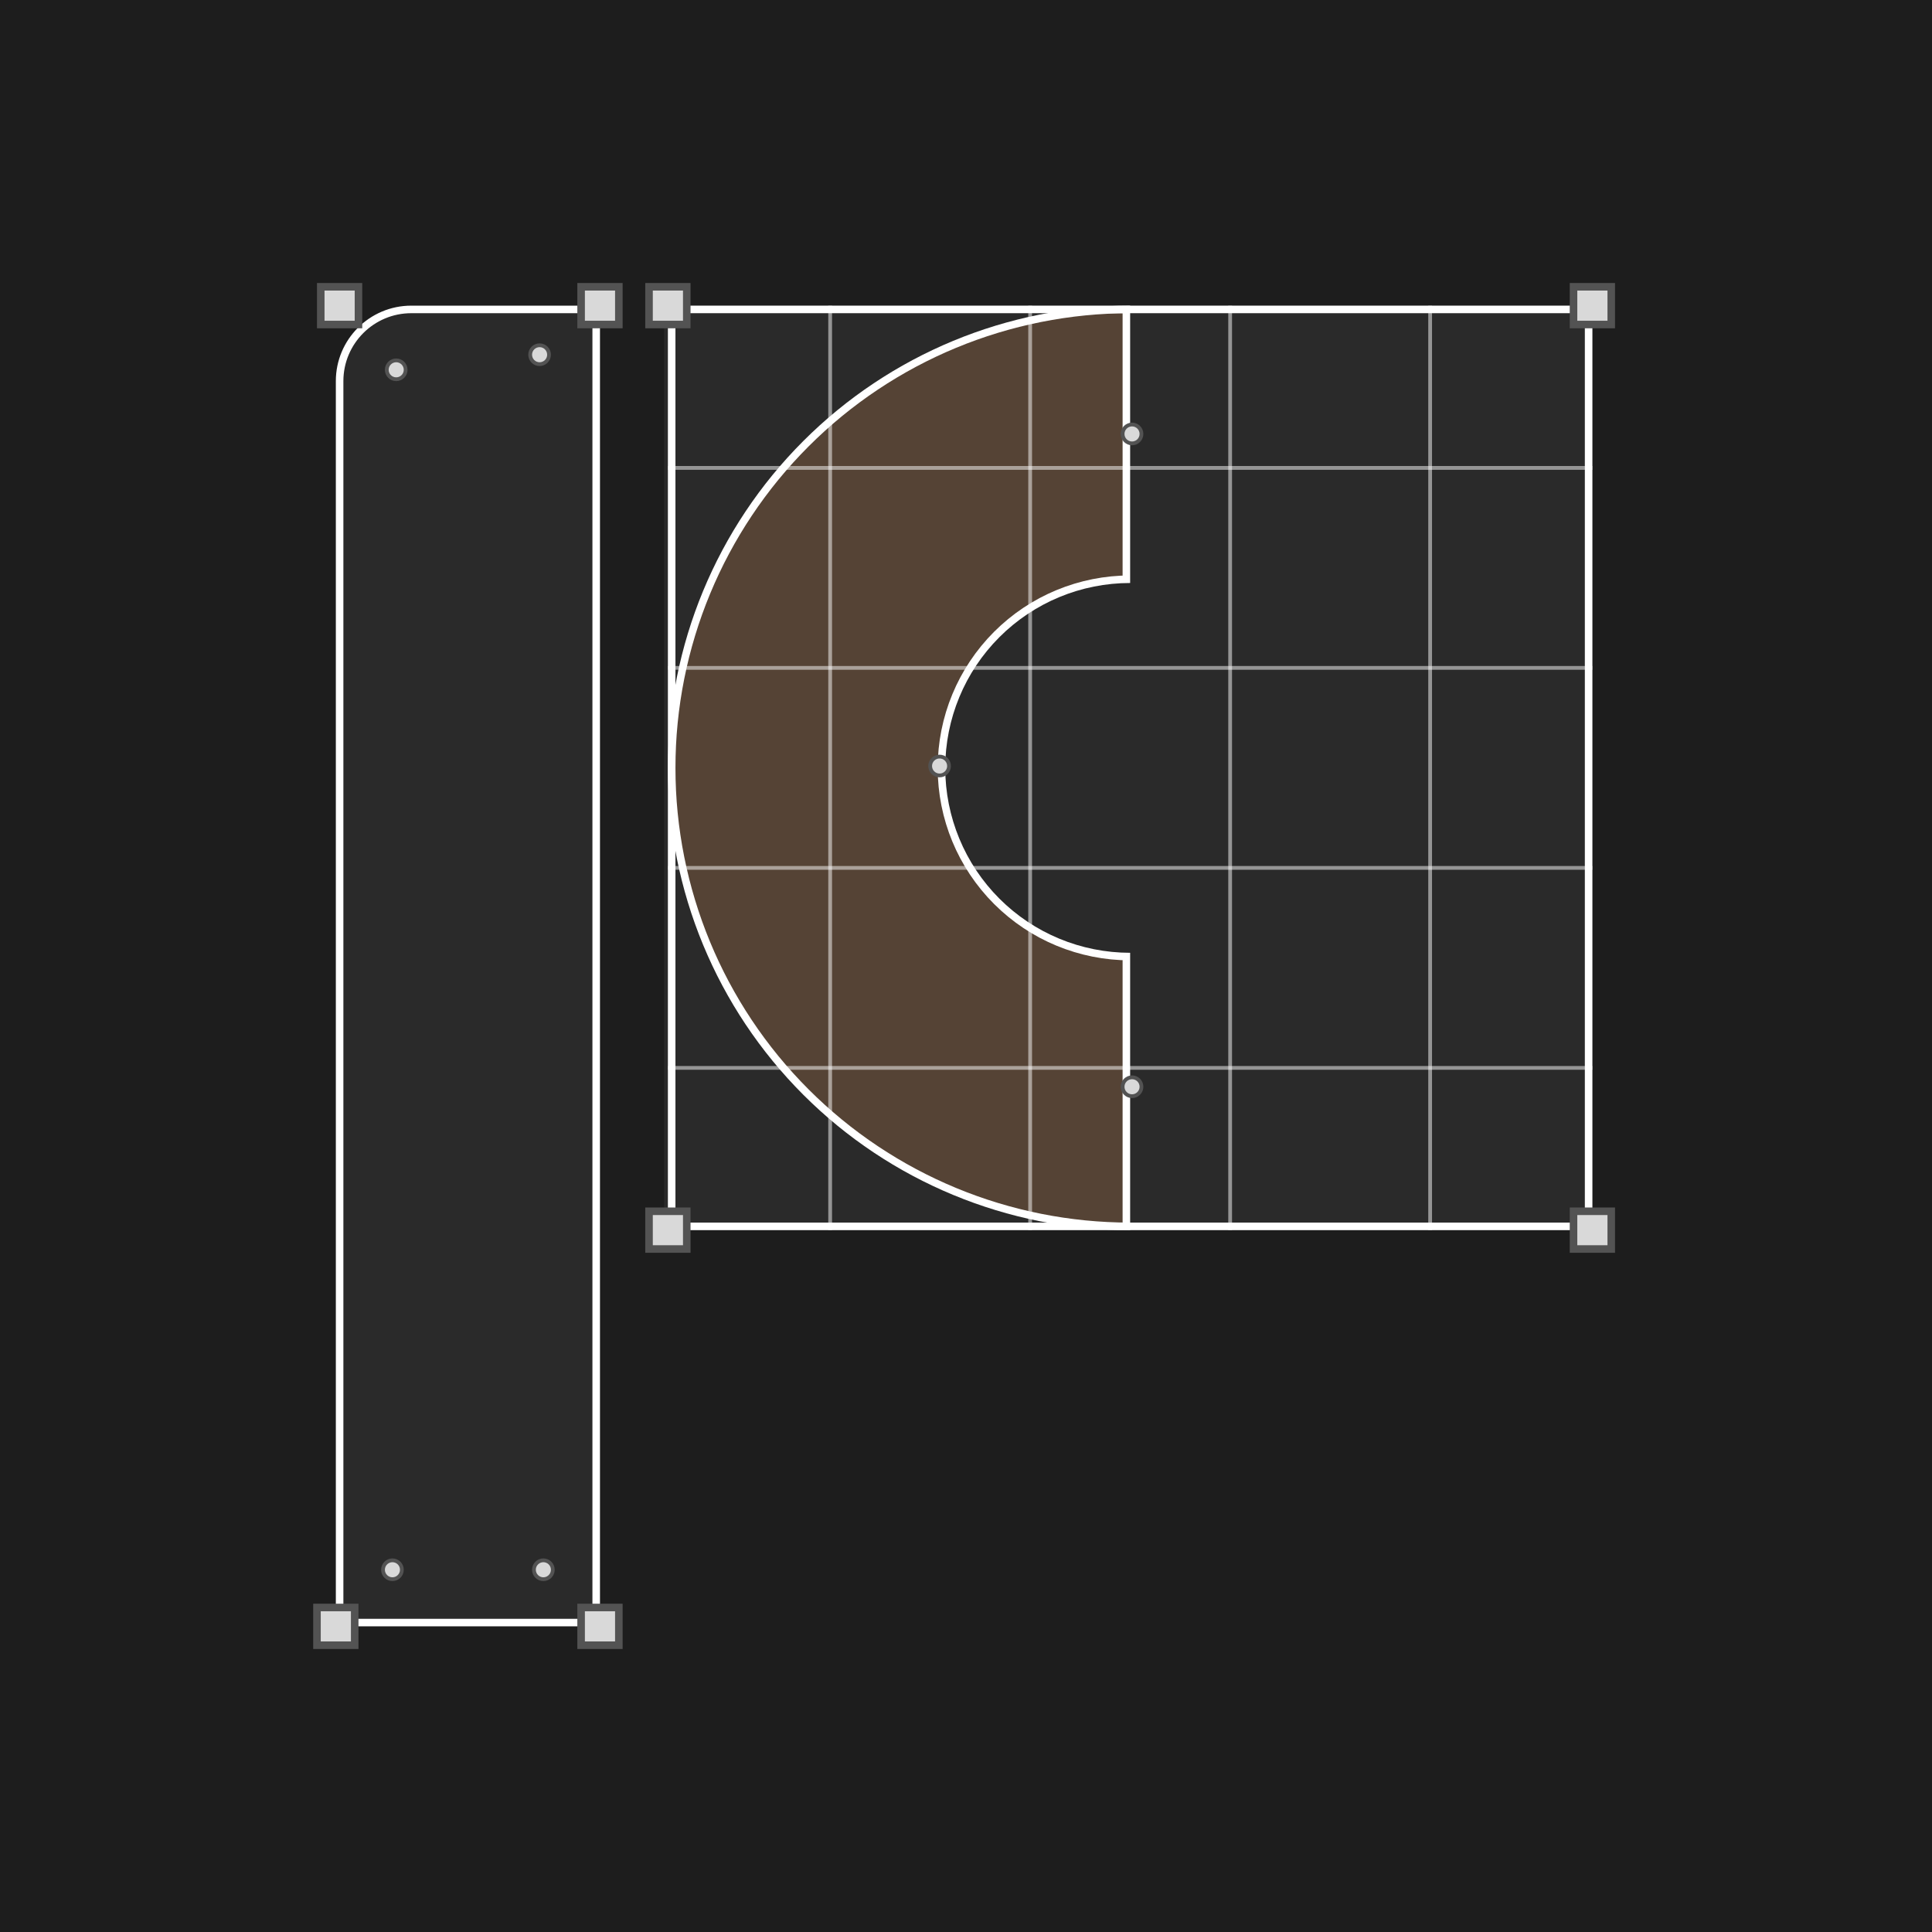
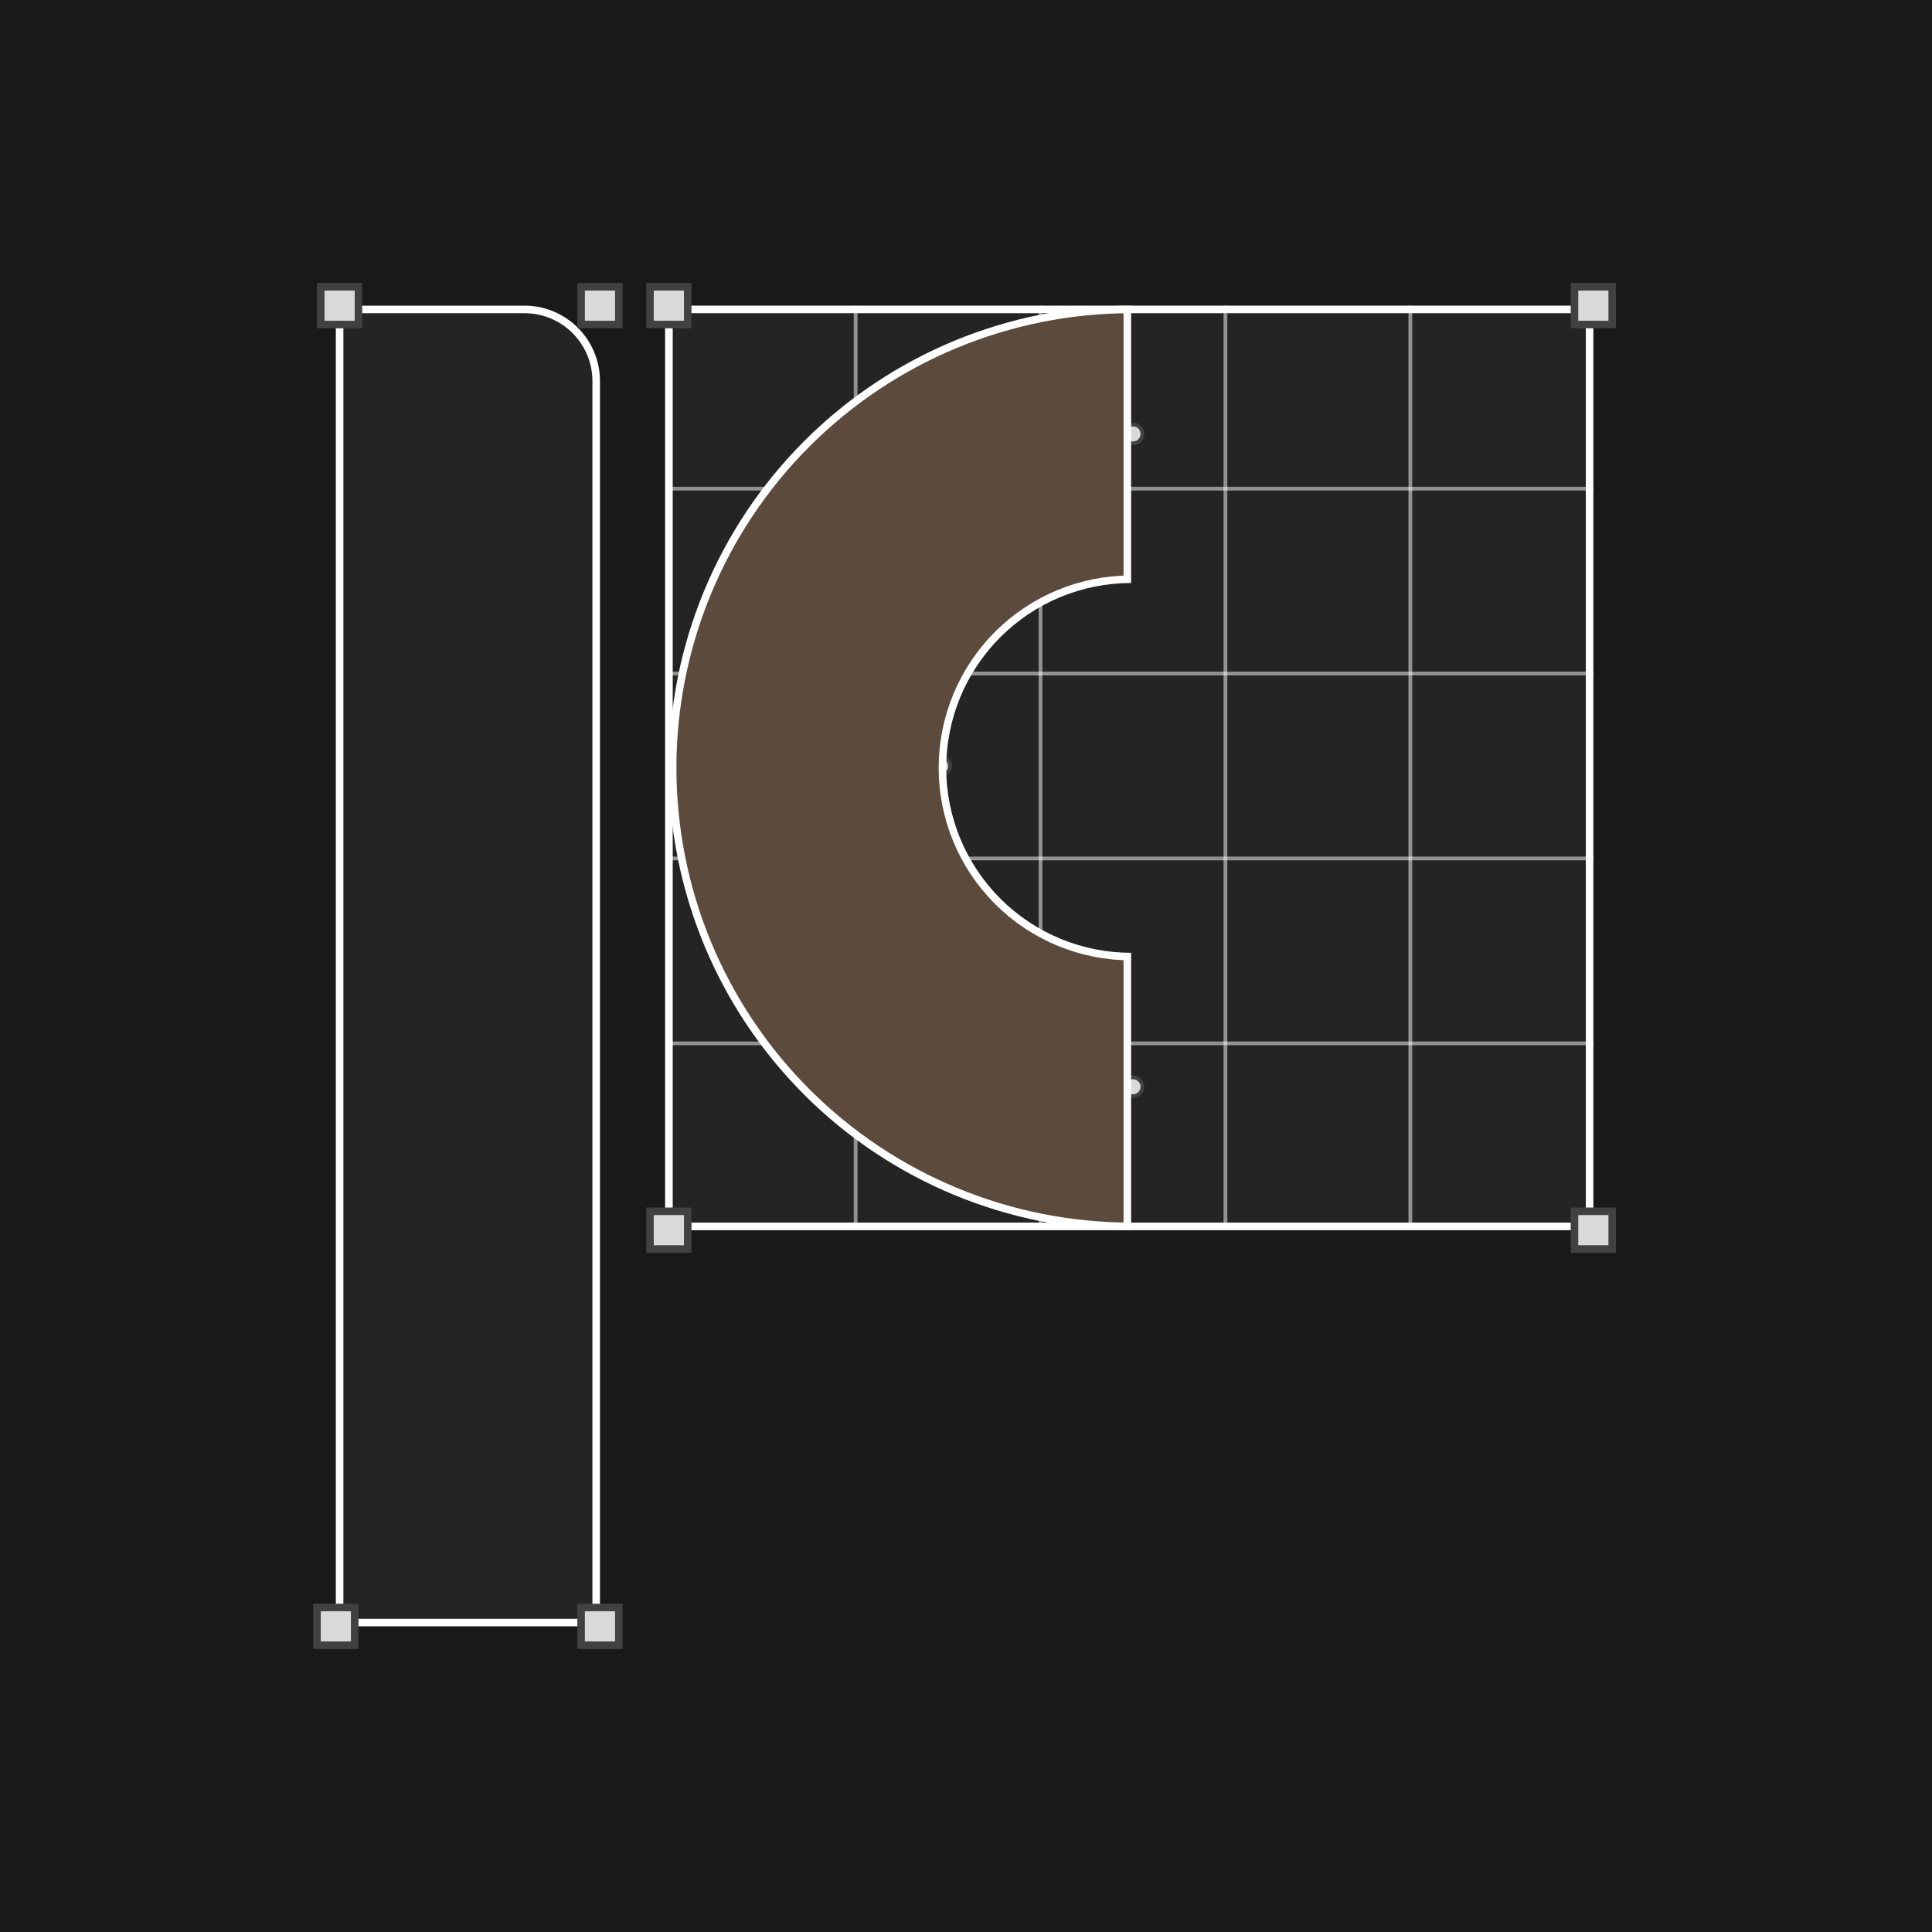
<svg xmlns="http://www.w3.org/2000/svg" width="512" height="512" viewBox="0 0 512 512" fill="none">
-   <rect width="512" height="512" fill="#1D1D1D" />
-   <rect x="176" y="81" width="246" height="245" fill="#2A2A2A" />
-   <path d="M109 82H158V430H90V101C90 90.507 98.507 82 109 82Z" fill="#2A2A2A" />
-   <path d="M109 82H158V430H90V101C90 90.507 98.507 82 109 82Z" stroke="white" stroke-width="2" />
-   <rect x="141.5" y="413.5" width="5" height="5" rx="2.5" fill="#D9D9D9" stroke="#535353" />
-   <rect x="140.5" y="91.5" width="5" height="5" rx="2.5" fill="#D9D9D9" stroke="#535353" />
-   <rect x="101.5" y="413.5" width="5" height="5" rx="2.5" fill="#D9D9D9" stroke="#535353" />
-   <rect x="102.5" y="95.5" width="5" height="5" rx="2.5" fill="#D9D9D9" stroke="#535353" />
-   <rect x="154" y="426" width="10" height="10" fill="#D9D9D9" stroke="#535353" stroke-width="2" />
-   <rect x="84" y="426" width="10" height="10" fill="#D9D9D9" stroke="#535353" stroke-width="2" />
-   <rect x="154" y="76" width="10" height="10" fill="#D9D9D9" stroke="#535353" stroke-width="2" />
-   <rect x="85" y="76" width="10" height="10" fill="#D9D9D9" stroke="#535353" stroke-width="2" />
-   <mask id="path-11-inside-1_676_306" fill="white">
-     <path d="M299.5 81C267.011 81 235.853 93.906 212.879 116.879C189.906 139.853 177 171.011 177 203.5C177 235.989 189.906 267.147 212.879 290.121C235.853 313.094 267.011 326 299.5 326L299.5 252.5C286.504 252.5 274.041 247.338 264.852 238.148C255.662 228.959 250.5 216.496 250.5 203.5C250.5 190.504 255.662 178.041 264.852 168.852C274.041 159.662 286.504 154.5 299.5 154.5V81Z" />
-   </mask>
-   <path d="M299.5 81C267.011 81 235.853 93.906 212.879 116.879C189.906 139.853 177 171.011 177 203.5C177 235.989 189.906 267.147 212.879 290.121C235.853 313.094 267.011 326 299.5 326L299.5 252.5C286.504 252.5 274.041 247.338 264.852 238.148C255.662 228.959 250.5 216.496 250.5 203.5C250.5 190.504 255.662 178.041 264.852 168.852C274.041 159.662 286.504 154.5 299.5 154.5V81Z" fill="#FFA962" fill-opacity="0.2" stroke="white" stroke-width="4" mask="url(#path-11-inside-1_676_306)" />
-   <rect x="297.5" y="285.5" width="5" height="5" rx="2.5" fill="#D9D9D9" stroke="#535353" />
-   <rect x="246.5" y="200.5" width="5" height="5" rx="2.5" fill="#D9D9D9" stroke="#535353" />
-   <rect x="297.5" y="112.5" width="5" height="5" rx="2.5" fill="#D9D9D9" stroke="#535353" />
-   <rect x="178" y="82" width="243" height="243" stroke="white" stroke-width="2" />
-   <rect x="172" y="321" width="10" height="10" fill="#D9D9D9" stroke="#535353" stroke-width="2" />
-   <rect x="417" y="321" width="10" height="10" fill="#D9D9D9" stroke="#535353" stroke-width="2" />
-   <rect x="417" y="76" width="10" height="10" fill="#D9D9D9" stroke="#535353" stroke-width="2" />
-   <rect x="172" y="76" width="10" height="10" fill="#D9D9D9" stroke="#535353" stroke-width="2" />
-   <g clip-path="url(#clip0_676_306)">
-     <path d="M220 326.25C220 323.45 220 161.417 220 80.75" stroke="white" stroke-opacity="0.5" />
-     <path d="M273 326.25C273 323.45 273 161.417 273 80.75" stroke="white" stroke-opacity="0.5" />
-     <path d="M326 326.25C326 323.45 326 161.417 326 80.75" stroke="white" stroke-opacity="0.5" />
-     <path d="M379 326.25C379 323.45 379 161.417 379 80.75" stroke="white" stroke-opacity="0.5" />
+   <rect width="512" height="512" fill="#191919" />
+   <g clip-path="url(#clip0_93_1204)">
+     <rect x="177.255" y="82" width="244" height="243" fill="#525252" fill-opacity="0.2" stroke="white" stroke-width="2" />
+     <g clip-path="url(#clip1_93_1204)">
+       <line x1="177.755" y1="81" x2="177.755" y2="326" stroke="white" stroke-opacity="0.5" />
+       <line x1="226.755" y1="81" x2="226.755" y2="326" stroke="white" stroke-opacity="0.5" />
+       <line x1="275.755" y1="81" x2="275.755" y2="326" stroke="white" stroke-opacity="0.5" />
+       <line x1="324.755" y1="81" x2="324.755" y2="326" stroke="white" stroke-opacity="0.5" />
+       <line x1="373.755" y1="81" x2="373.755" y2="326" stroke="white" stroke-opacity="0.5" />
+     </g>
+     <g clip-path="url(#clip2_93_1204)">
+       <line x1="177.255" y1="325.5" x2="422.255" y2="325.5" stroke="white" stroke-opacity="0.5" />
+       <line x1="177.255" y1="276.5" x2="422.255" y2="276.5" stroke="white" stroke-opacity="0.5" />
+       <line x1="177.255" y1="227.5" x2="422.255" y2="227.5" stroke="white" stroke-opacity="0.5" />
+       <line x1="177.255" y1="178.5" x2="422.255" y2="178.5" stroke="white" stroke-opacity="0.5" />
+       <line x1="177.255" y1="129.5" x2="422.255" y2="129.5" stroke="white" stroke-opacity="0.5" />
+     </g>
+     <rect x="172.255" y="321" width="10" height="10" fill="#D9D9D9" stroke="#414141" stroke-width="2" />
+     <rect x="417.255" y="321" width="10" height="10" fill="#D9D9D9" stroke="#414141" stroke-width="2" />
+     <rect x="417.255" y="76" width="10" height="10" fill="#D9D9D9" stroke="#414141" stroke-width="2" />
+     <rect x="172.255" y="76" width="10" height="10" fill="#D9D9D9" stroke="#414141" stroke-width="2" />
+     <rect x="297.755" y="285.5" width="5" height="5" rx="2.5" fill="#D9D9D9" stroke="#414141" />
+     <rect x="246.755" y="200.5" width="5" height="5" rx="2.5" fill="#D9D9D9" stroke="#414141" />
+     <rect x="297.755" y="112.5" width="5" height="5" rx="2.5" fill="#D9D9D9" stroke="#414141" />
+     <mask id="path-19-inside-1_93_1204" fill="white">
+       <path d="M299.755 81C267.266 81 236.108 93.906 213.135 116.879C190.161 139.853 177.255 171.011 177.255 203.5C177.255 235.989 190.161 267.147 213.135 290.121C236.108 313.094 267.266 326 299.755 326L299.755 252.5C286.76 252.5 274.296 247.338 265.107 238.148C255.918 228.959 250.755 216.496 250.755 203.5C250.755 190.504 255.918 178.041 265.107 168.852C274.296 159.662 286.76 154.5 299.755 154.5L299.755 81Z" />
+     </mask>
+     <path d="M299.755 81C267.266 81 236.108 93.906 213.135 116.879C190.161 139.853 177.255 171.011 177.255 203.5C177.255 235.989 190.161 267.147 213.135 290.121C236.108 313.094 267.266 326 299.755 326L299.755 252.5C286.76 252.5 274.296 247.338 265.107 238.148C255.918 228.959 250.755 216.496 250.755 203.5C250.755 190.504 255.918 178.041 265.107 168.852C274.296 159.662 286.76 154.5 299.755 154.5L299.755 81Z" fill="#5C4B3C" stroke="white" stroke-width="4" mask="url(#path-19-inside-1_93_1204)" />
  </g>
-   <g clip-path="url(#clip1_676_306)">
-     <path d="M422.25 283C419.45 283 257.417 283 176.75 283" stroke="white" stroke-opacity="0.5" />
-     <path d="M422.25 230C419.45 230 257.417 230 176.75 230" stroke="white" stroke-opacity="0.5" />
-     <path d="M422.25 177C419.45 177 257.417 177 176.75 177" stroke="white" stroke-opacity="0.5" />
-     <path d="M422.25 124C419.45 124 257.417 124 176.75 124" stroke="white" stroke-opacity="0.5" />
+   <g clip-path="url(#clip3_93_1204)">
+     <path d="M139 82C149.493 82 158 90.507 158 101L158 430H90L90 82H139Z" fill="#525252" fill-opacity="0.2" />
+     <path d="M139 82C149.493 82 158 90.507 158 101L158 430H90L90 82H139Z" stroke="white" stroke-width="2" />
+     <rect x="154" y="426" width="10" height="10" fill="#D9D9D9" stroke="#414141" stroke-width="2" />
+     <rect x="84" y="426" width="10" height="10" fill="#D9D9D9" stroke="#414141" stroke-width="2" />
+     <rect x="154" y="76" width="10" height="10" fill="#D9D9D9" stroke="#414141" stroke-width="2" />
+     <rect x="85" y="76" width="10" height="10" fill="#D9D9D9" stroke="#414141" stroke-width="2" />
  </g>
  <defs>
-     <clipPath id="clip0_676_306">
-       <rect width="245" height="245" fill="white" transform="translate(177 81)" />
+     <clipPath id="clip0_93_1204">
+       <rect width="257.745" height="257" fill="white" transform="translate(171.255 75)" />
    </clipPath>
-     <clipPath id="clip1_676_306">
-       <rect width="245" height="245" fill="white" transform="matrix(0 -1 1 0 177 326)" />
+     <clipPath id="clip1_93_1204">
+       <rect width="245" height="245" fill="white" transform="translate(177.255 81)" />
+     </clipPath>
+     <clipPath id="clip2_93_1204">
+       <rect width="245" height="245" fill="white" transform="matrix(0 -1 1 0 177.255 326)" />
+     </clipPath>
+     <clipPath id="clip3_93_1204">
+       <rect width="82.238" height="362" fill="white" transform="translate(83 75)" />
    </clipPath>
  </defs>
</svg>
